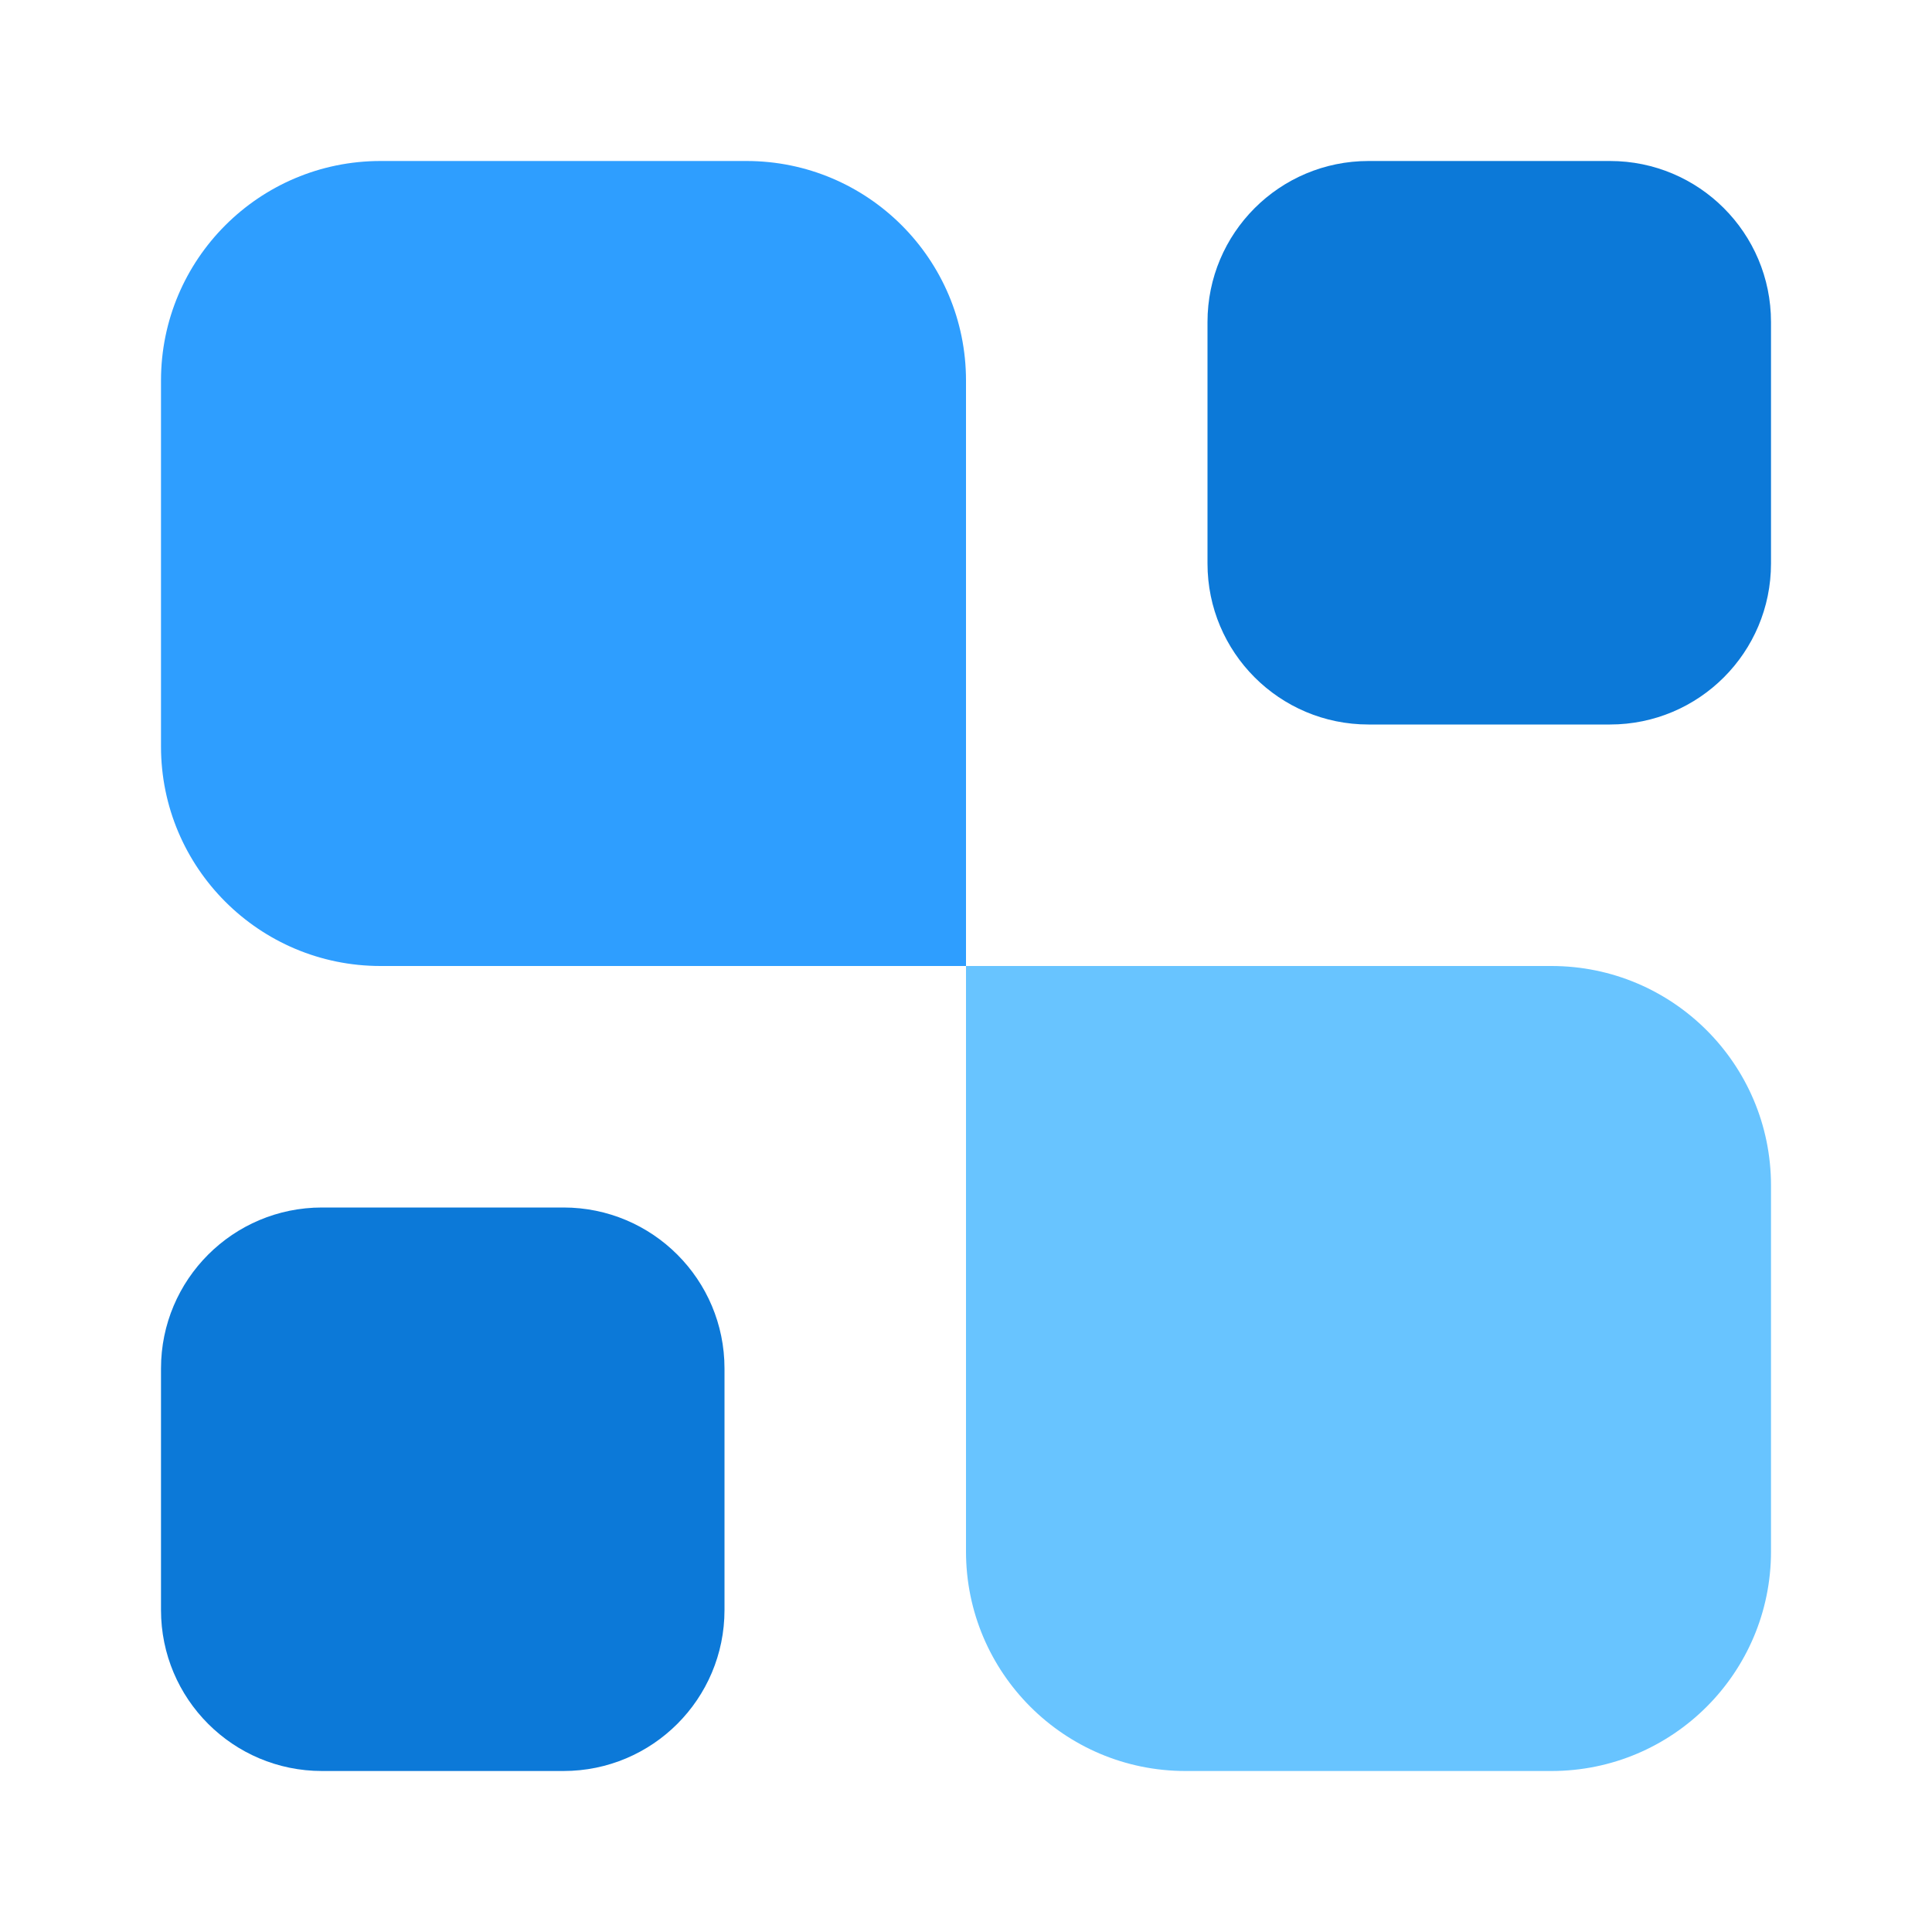
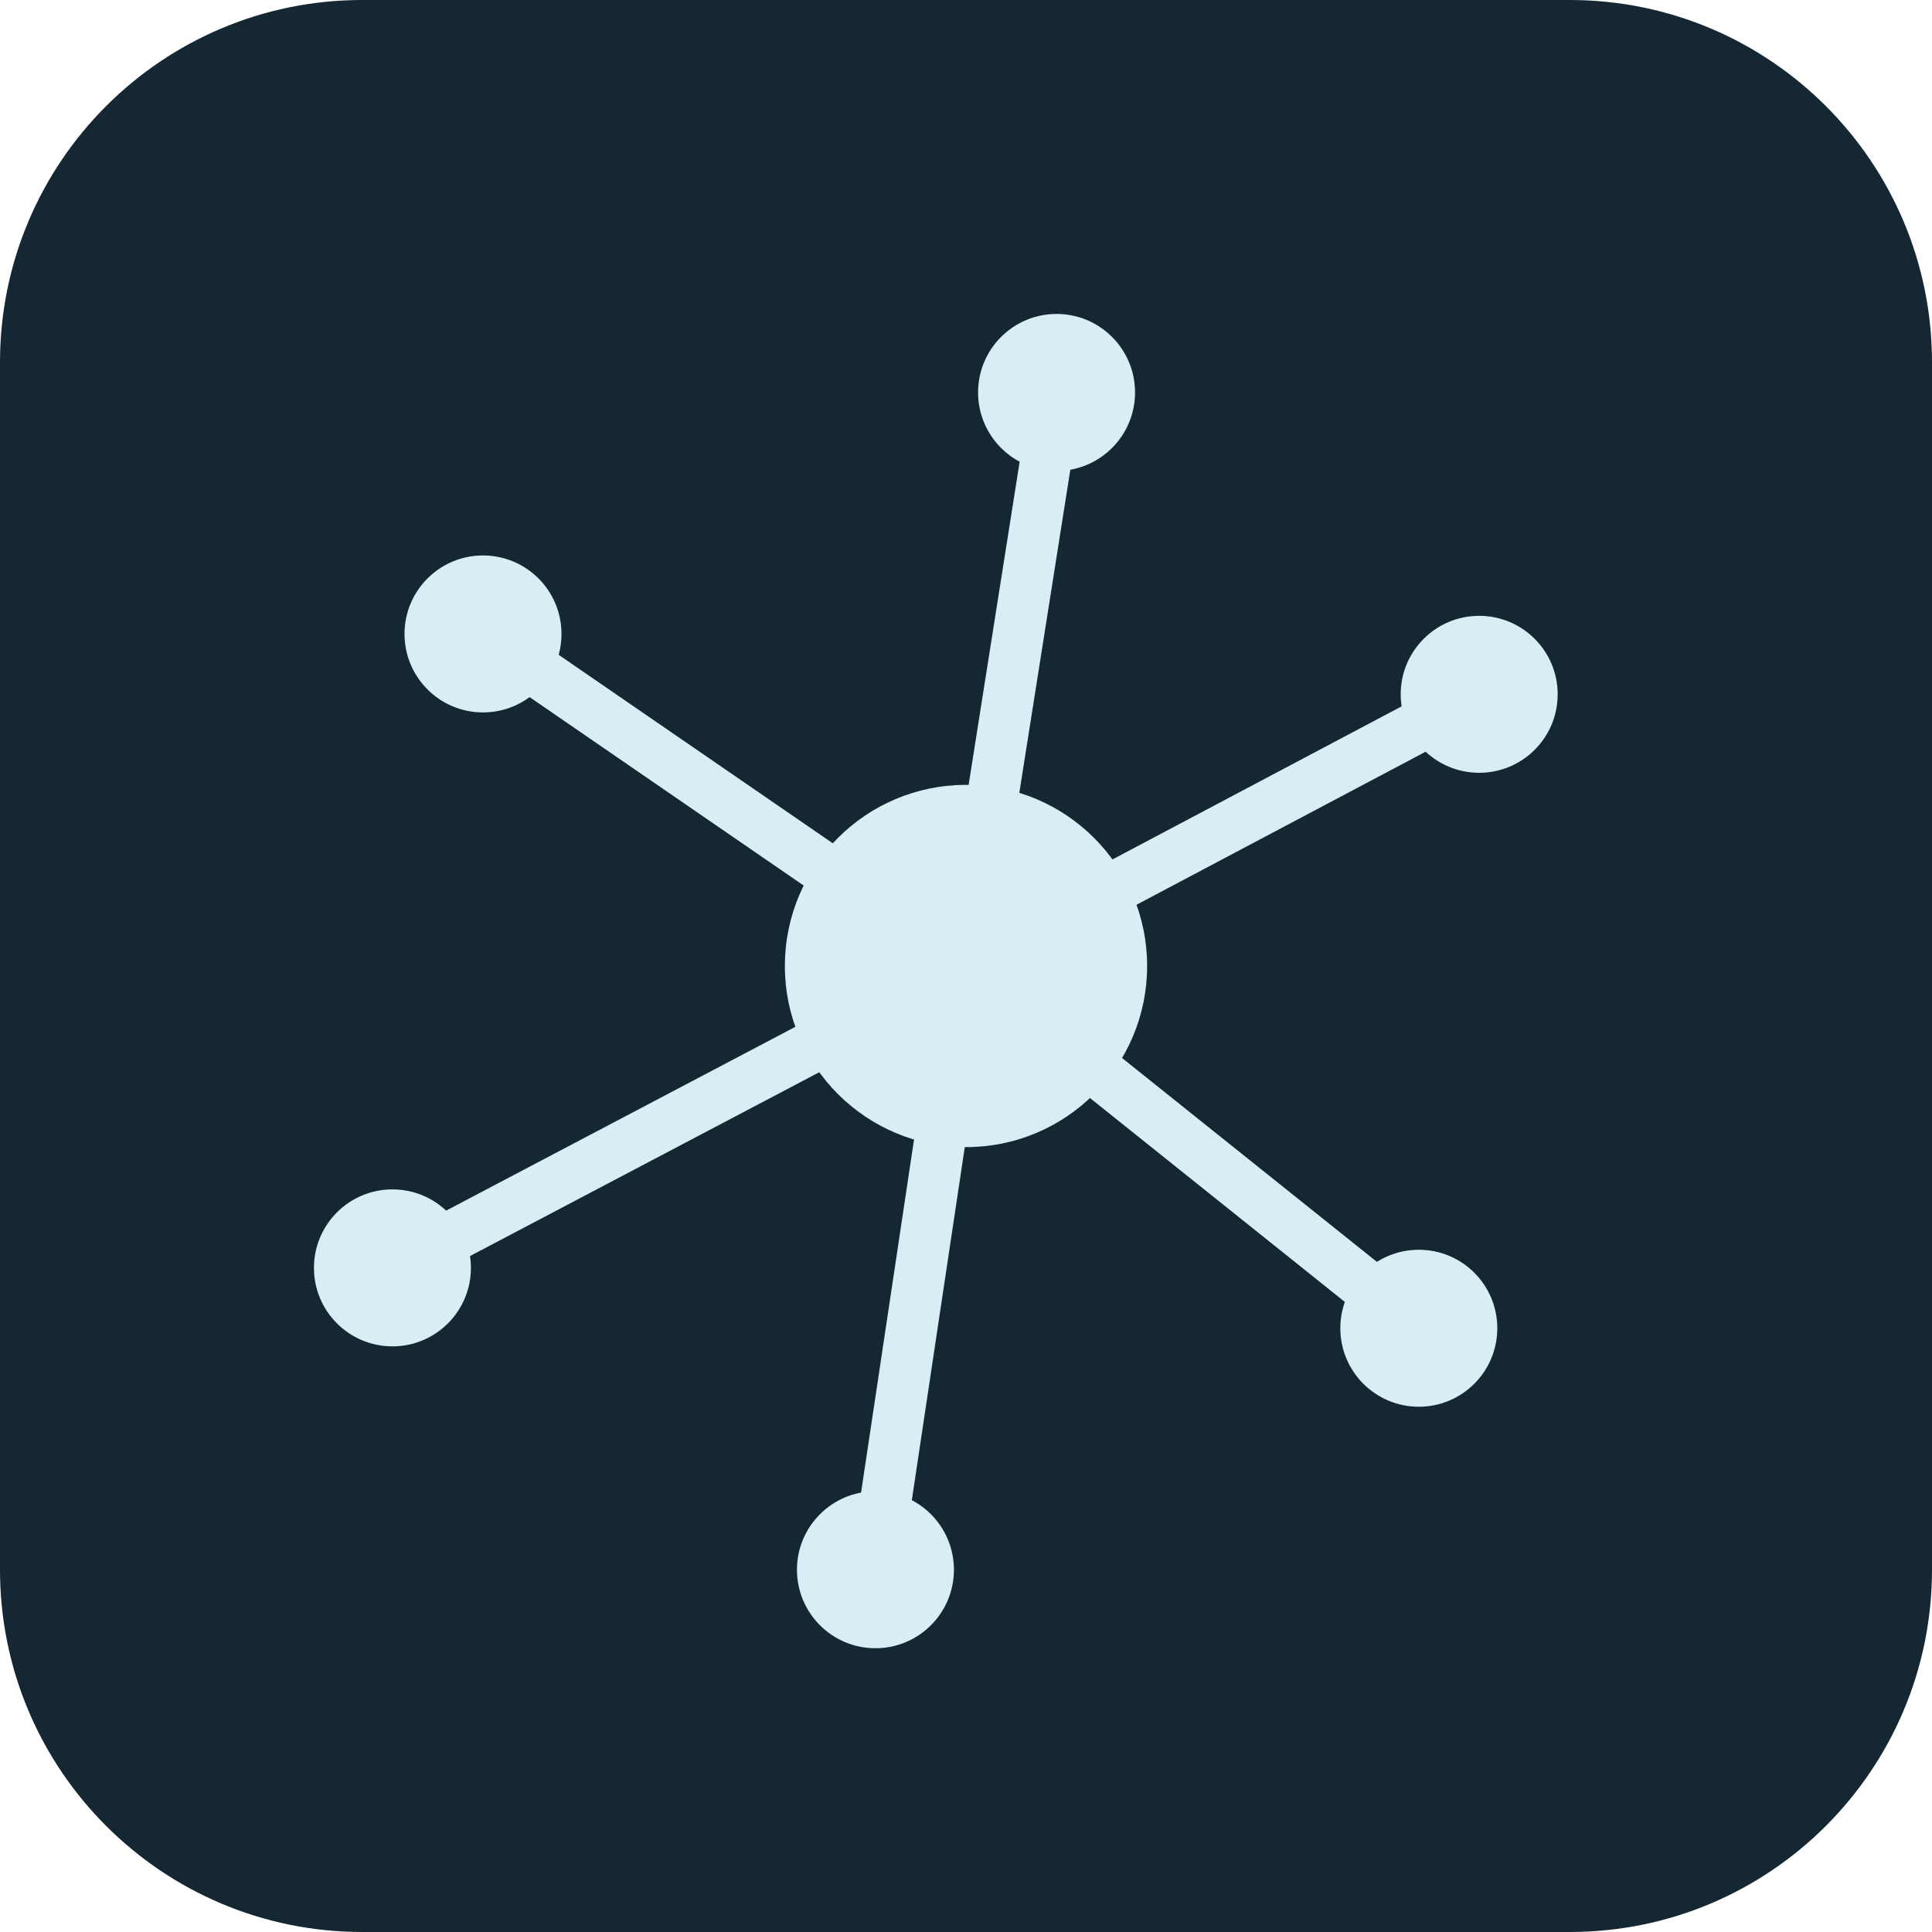
- <svg xmlns="http://www.w3.org/2000/svg" width="24" height="24" viewBox="0 0 24 24" fill="none">
-   <path d="M22 19.273C22 20.779 20.779 22 19.273 22H14.727C13.221 22 12 20.779 12 19.273V12H19.273C20.779 12 22 13.221 22 14.727V19.273Z" fill="#68C4FF" />
-   <path d="M20 2C21.105 2 22 2.895 22 4V7C22 8.105 21.105 9 20 9H17C15.895 9 15 8.105 15 7V4C15 2.895 15.895 2 17 2H20Z" fill="#0C79D8" />
-   <path d="M7 15C8.105 15 9 15.895 9 17V20C9 21.105 8.105 22 7 22H4C2.895 22 2 21.105 2 20V17C2 15.895 2.895 15 4 15H7Z" fill="#0C79D8" />
-   <path d="M12 12H4.727C3.221 12 2 10.779 2 9.273V4.727C2 3.221 3.221 2 4.727 2H9.273C10.779 2 12 3.221 12 4.727V12Z" fill="#2E9EFF" />
+ <svg xmlns="http://www.w3.org/2000/svg" viewBox="0 0 64 64">
+   <rect width="64" height="64" rx="12" fill="#142732" />
+   <g transform="translate(8 8)" stroke="#d9edf4" stroke-width="1.7">
+     <path d="M24 24 27 5M24 24 41 15M24 24 39 36M24 24 21 44M24 24 5 34M24 24 8 13" />
+     <g fill="#d9edf4" stroke="none">
+       <circle cx="24" cy="24" r="6" />
+       <circle cx="27" cy="5" r="2.6" />
+       <circle cx="41" cy="15" r="2.6" />
+       <circle cx="39" cy="36" r="2.6" />
+       <circle cx="21" cy="44" r="2.6" />
+       <circle cx="5" cy="34" r="2.6" />
+       <circle cx="8" cy="13" r="2.6" />
+     </g>
+   </g>
</svg>
